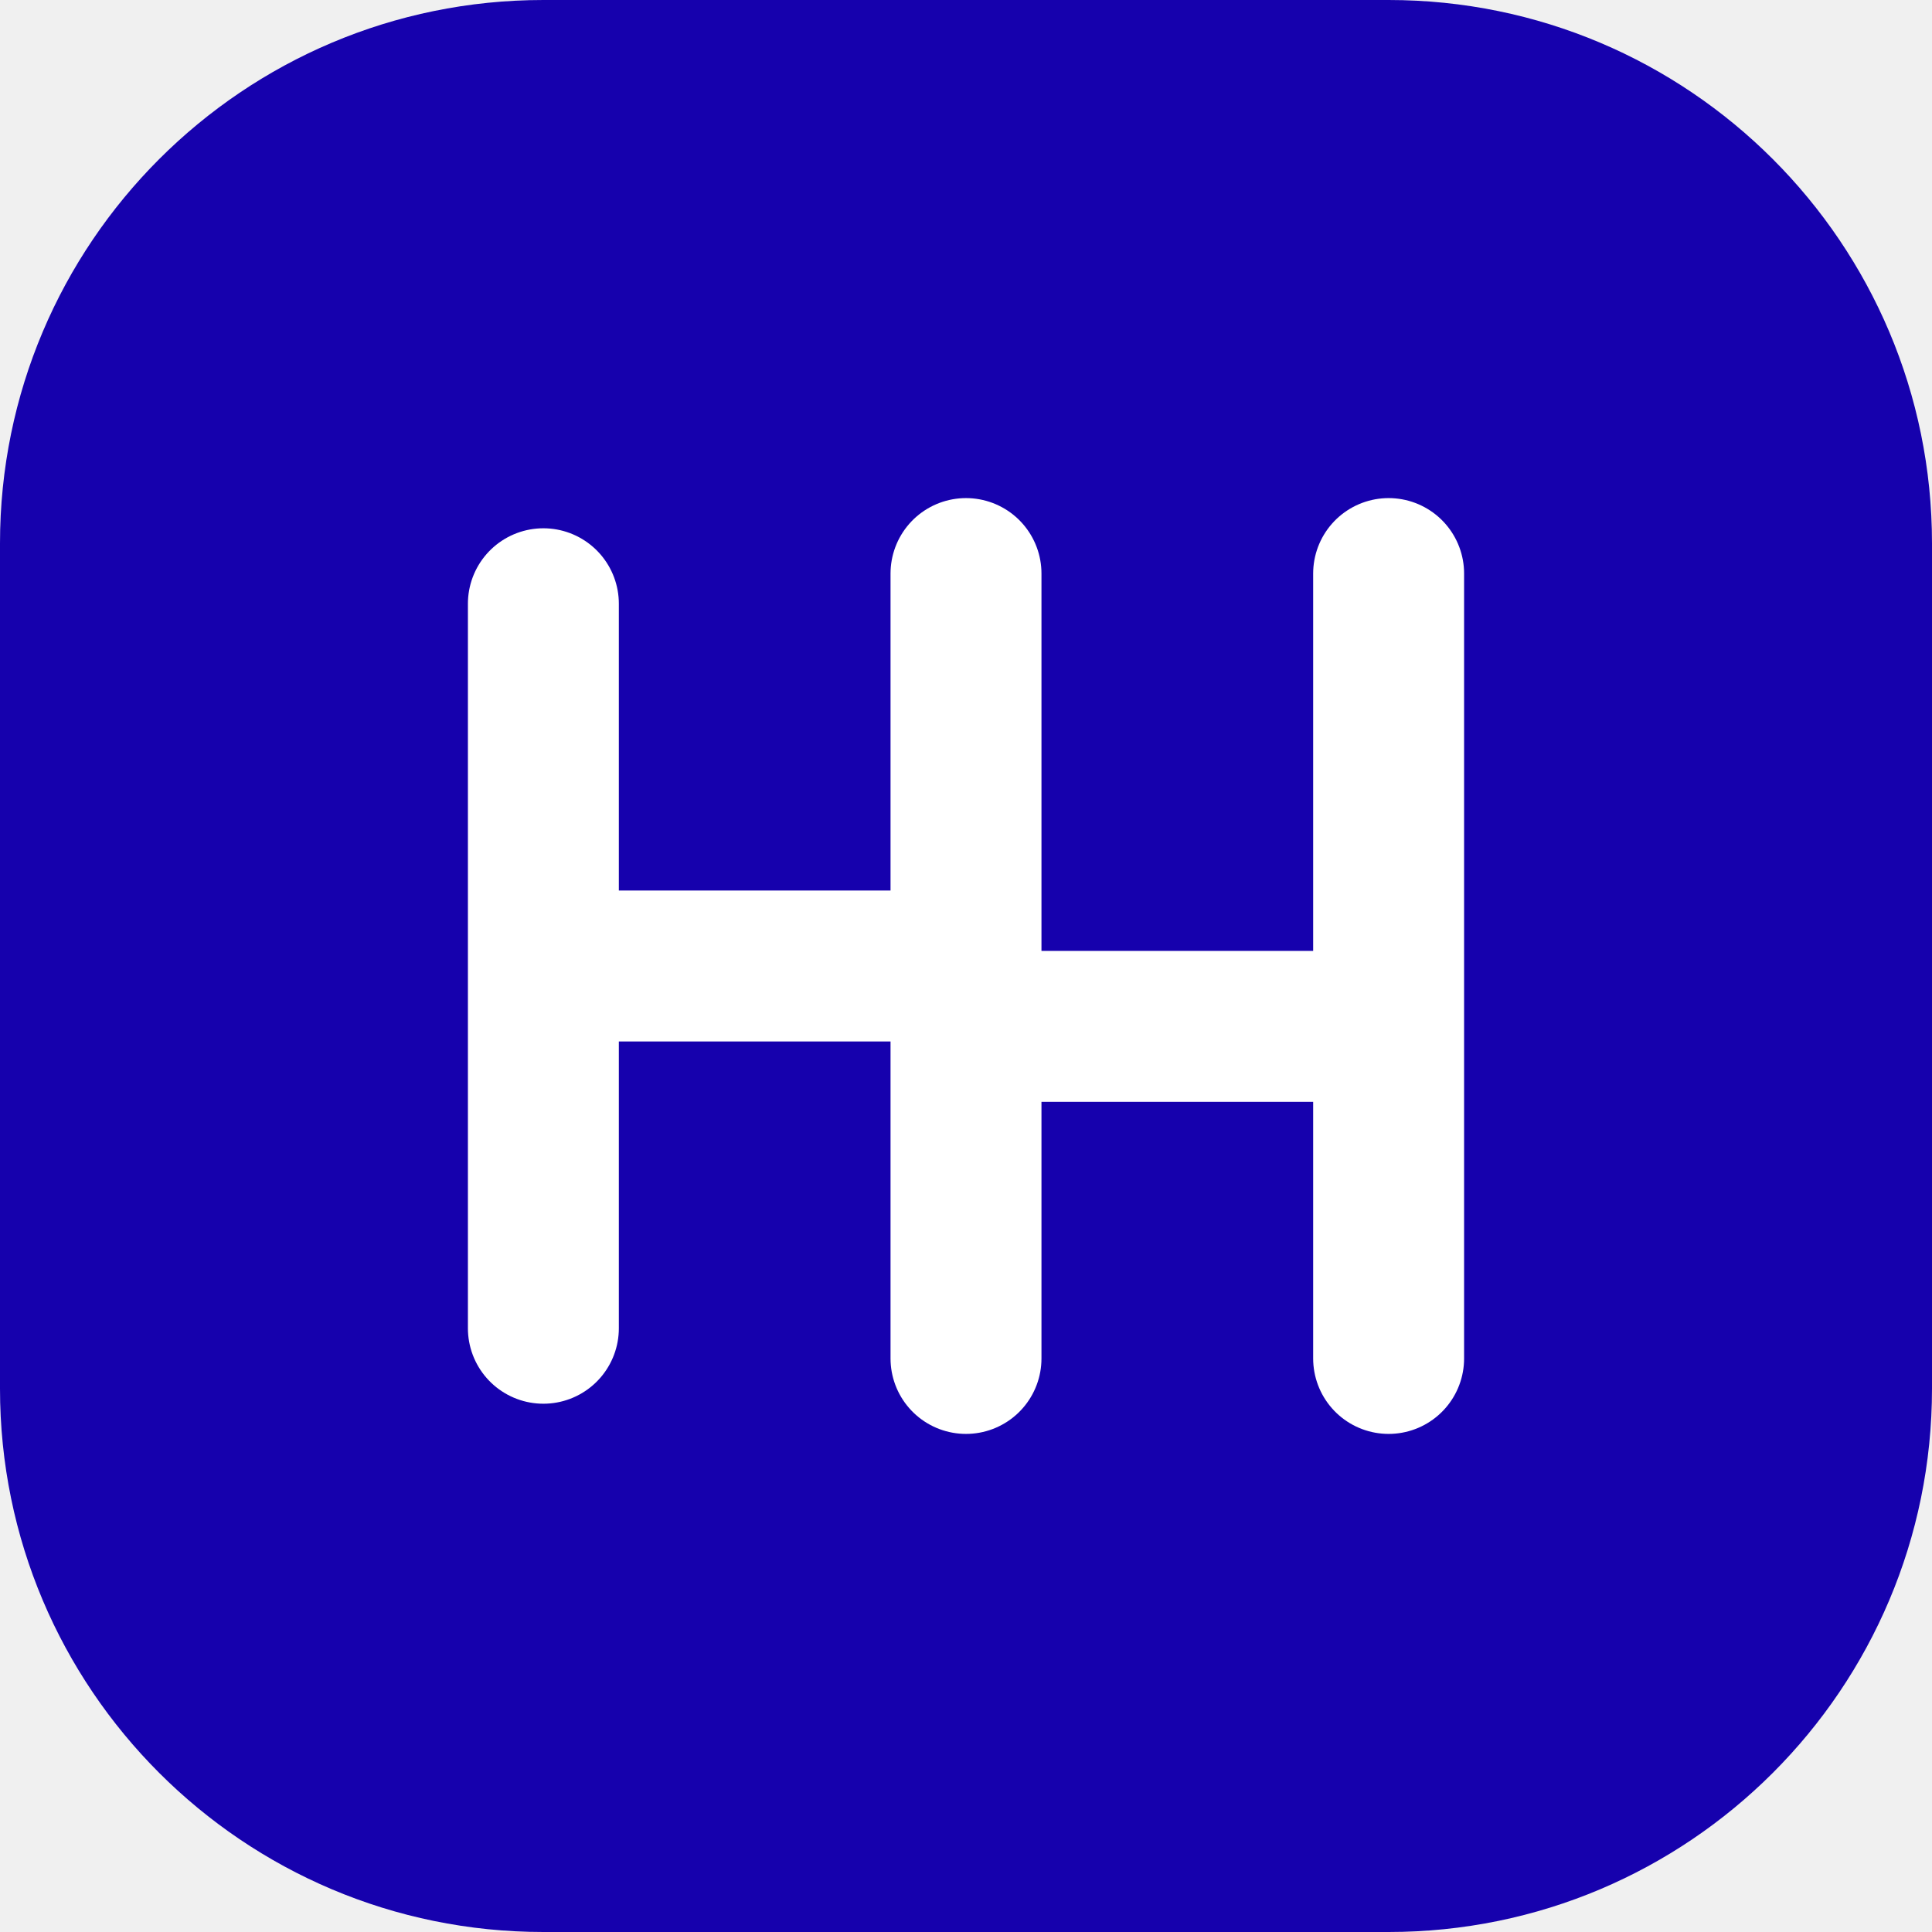
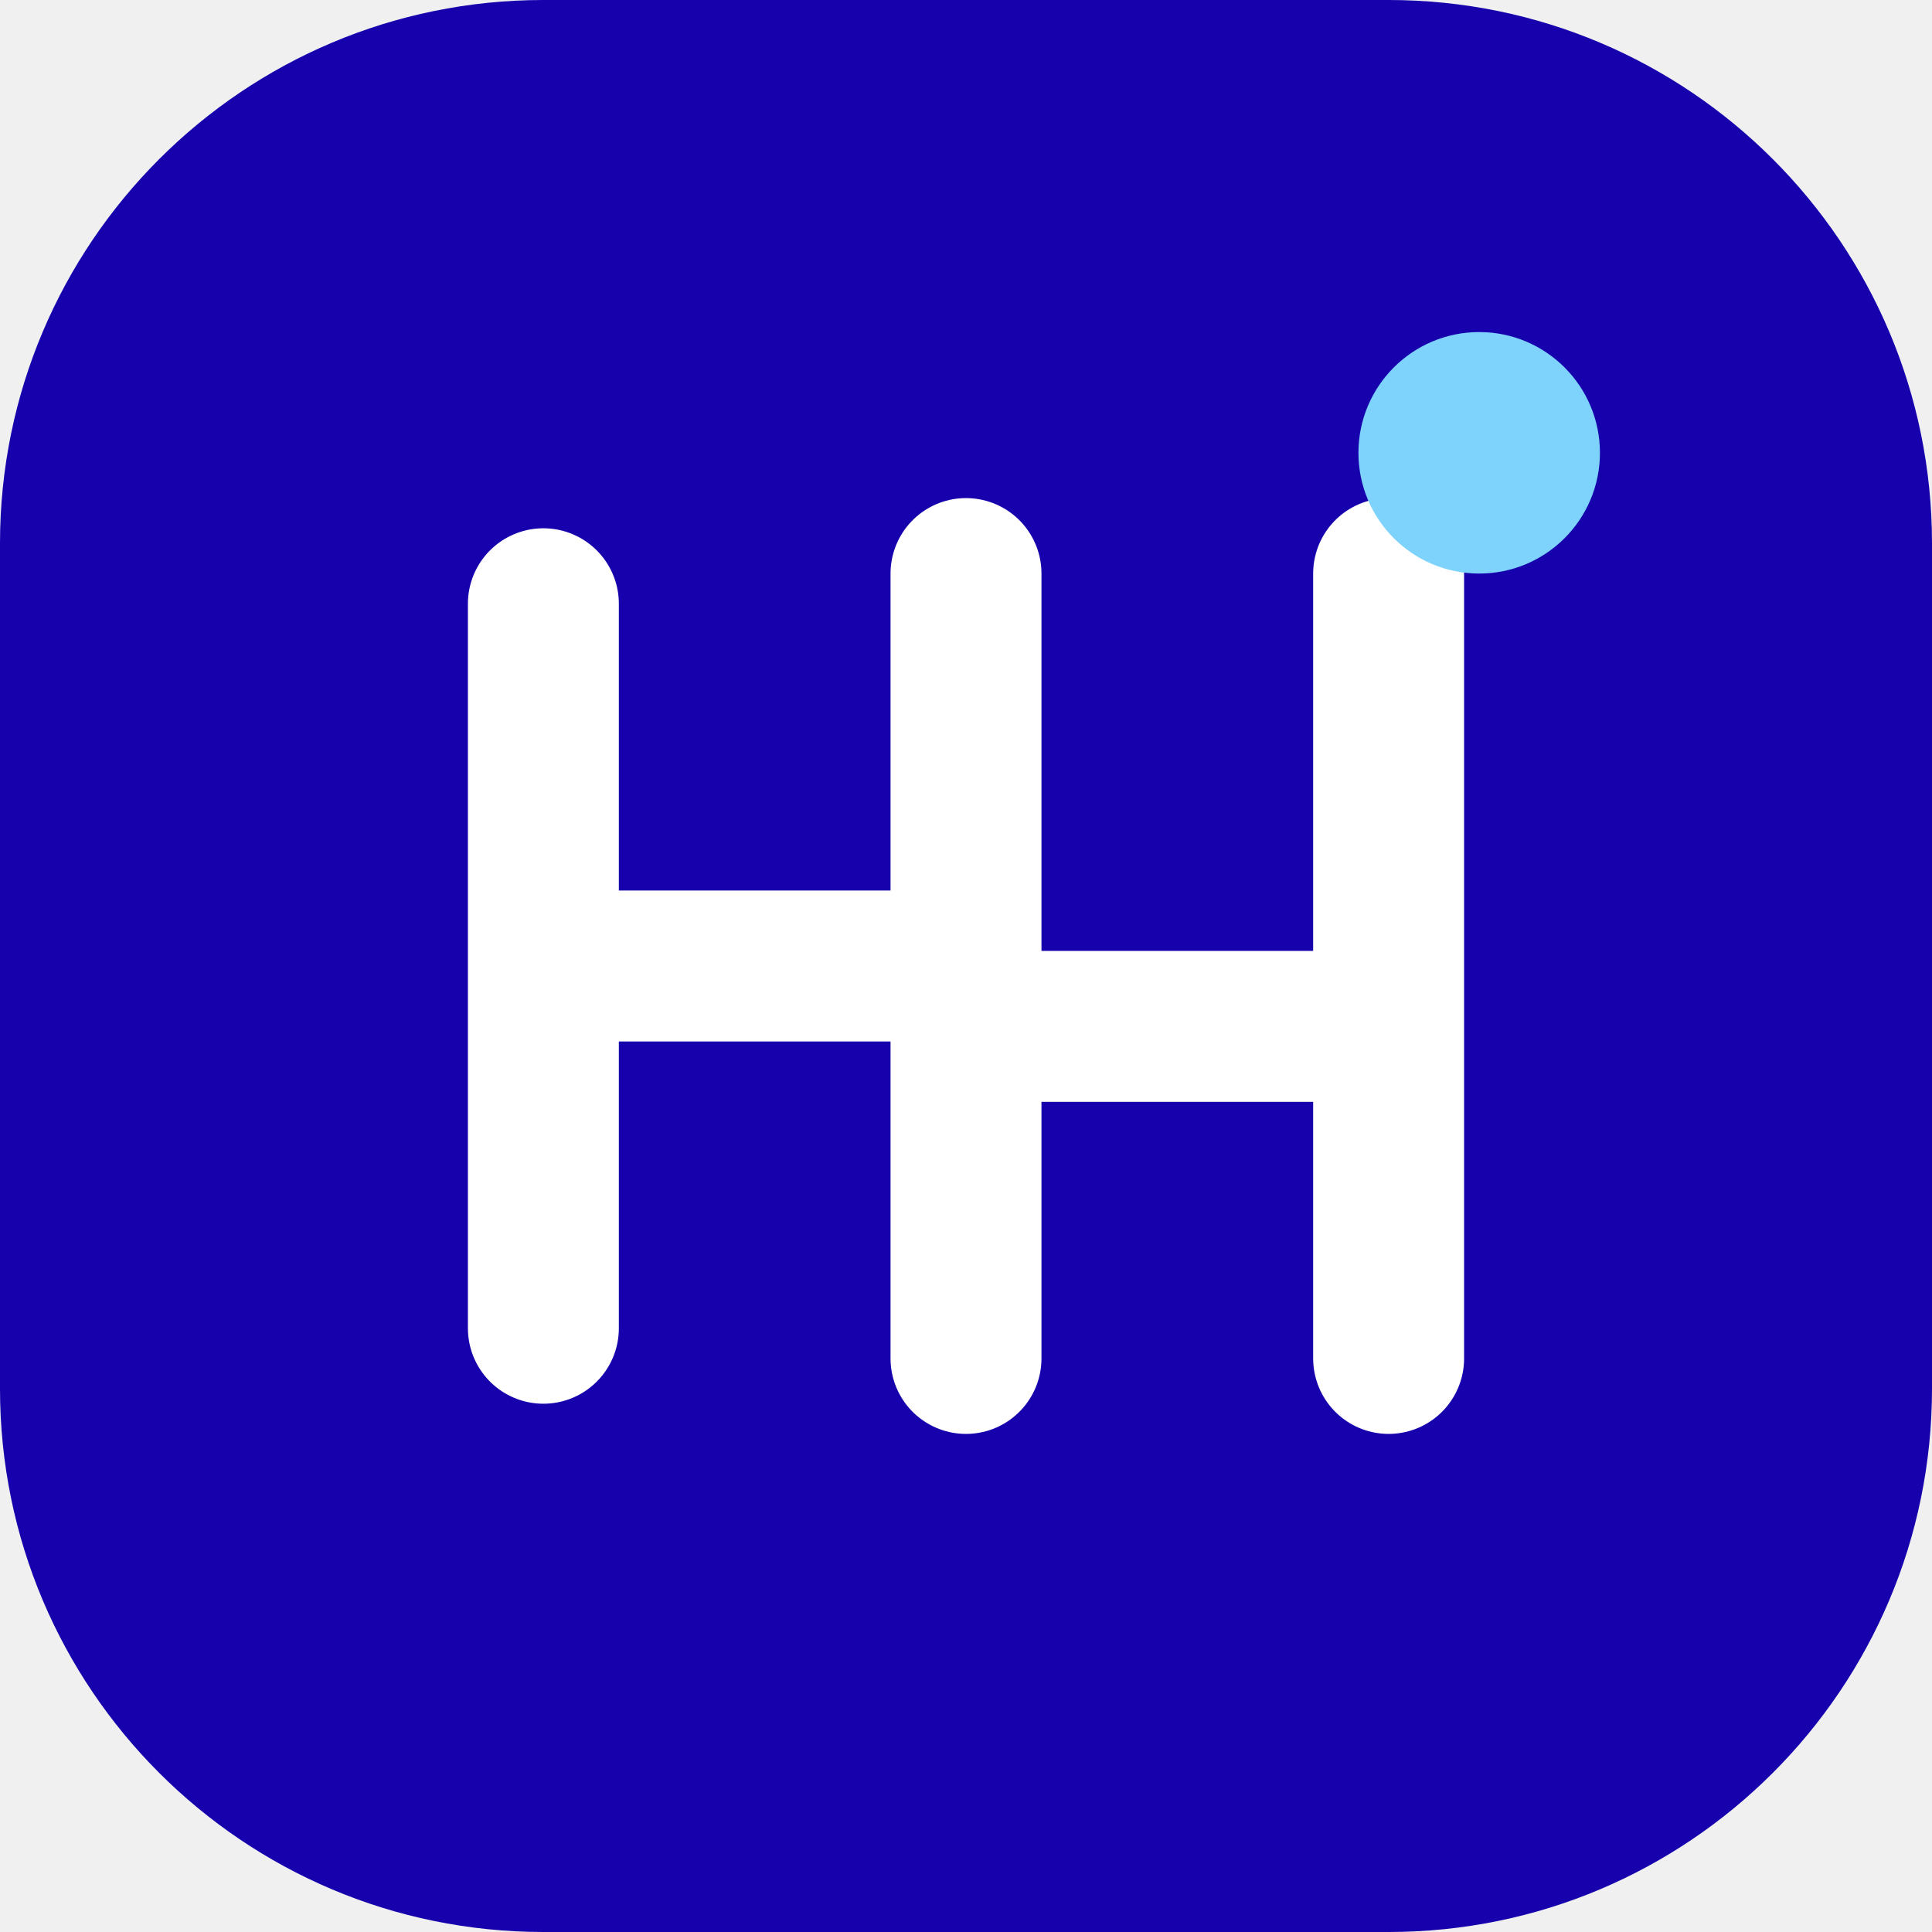
<svg xmlns="http://www.w3.org/2000/svg" viewBox="0 0 64 64">
  <defs>
-     <linearGradient id="g" x1="8" y1="8" x2="56" y2="56">
+     <linearGradient id="g" x1="7" y1="7" x2="57" y2="57">
      <stop stop-color="#1601ad" />
-       <stop offset="1" stop-color="#7b68ff" />
+       <stop offset=".55" stop-color="#1d4ed8" />
+       <stop offset="1" stop-color="#2563eb" />
    </linearGradient>
  </defs>
  <rect width="64" height="64" rx="18" fill="url(#g)" />
  <path d="M18 20v24M18 32h14M32 19v26M32 34h14M46 19v26" fill="none" stroke="#fff" stroke-width="5" stroke-linecap="round" />
+   <circle cx="49" cy="15" r="4" fill="#7dd3fc" />
</svg>
